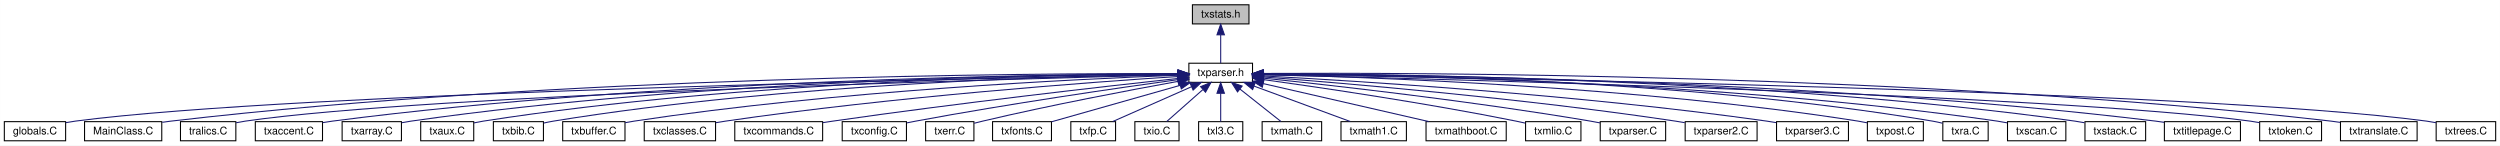
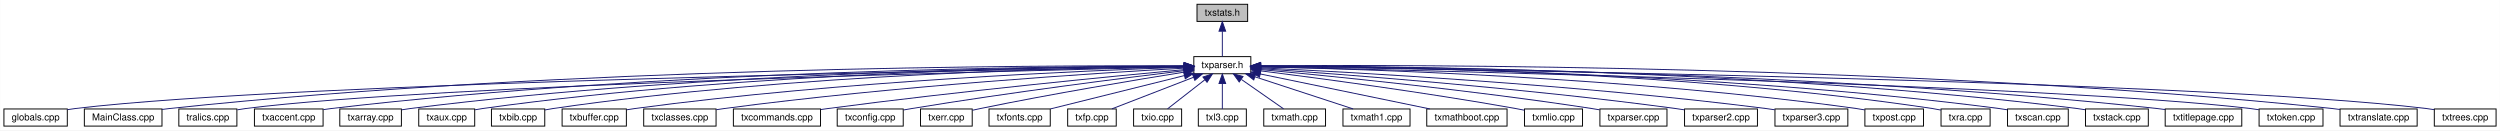
- <svg xmlns="http://www.w3.org/2000/svg" xmlns:xlink="http://www.w3.org/1999/xlink" width="2353pt" height="137pt" viewBox="0.00 0.00 2352.85 137.00">
+ <svg xmlns="http://www.w3.org/2000/svg" xmlns:xlink="http://www.w3.org/1999/xlink" width="2627pt" height="137pt" viewBox="0.00 0.00 2626.75 137.00">
  <g id="graph0" class="graph" transform="scale(1 1) rotate(0) translate(4 133)">
-     <polygon fill="white" stroke="transparent" points="-4,4 -4,-133 2348.85,-133 2348.85,4 -4,4" />
+     <polygon fill="white" stroke="transparent" points="-4,4 -4,-133 2622.75,-133 2622.75,4 -4,4" />
    <g id="node1" class="node">
      <g id="a_node1">
        <a xlink:title=" ">
-           <polygon fill="#bfbfbf" stroke="black" points="1118.23,-110.5 1118.23,-128.5 1171.46,-128.5 1171.46,-110.5 1118.23,-110.5" />
-           <text text-anchor="middle" x="1144.84" y="-116.5" font-family="Helvetica,sans-Serif" font-size="10.00">txstats.h</text>
+           <polygon fill="#bfbfbf" stroke="black" points="1253.68,-110.5 1253.68,-128.5 1306.91,-128.5 1306.91,-110.5 1253.68,-110.5" />
+           <text text-anchor="middle" x="1280.3" y="-116.5" font-family="Helvetica,sans-Serif" font-size="10.00">txstats.h</text>
        </a>
      </g>
    </g>
    <g id="node2" class="node">
      <g id="a_node2">
        <a xlink:href="../../d2/d1b/txparser_8h.html" target="_top" xlink:title=" ">
-           <polygon fill="white" stroke="black" points="1114.89,-55.5 1114.89,-73.5 1174.8,-73.5 1174.8,-55.5 1114.89,-55.5" />
-           <text text-anchor="middle" x="1144.84" y="-61.5" font-family="Helvetica,sans-Serif" font-size="10.00">txparser.h</text>
+           <polygon fill="white" stroke="black" points="1250.34,-55.5 1250.34,-73.5 1310.25,-73.5 1310.25,-55.5 1250.34,-55.5" />
+           <text text-anchor="middle" x="1280.3" y="-61.5" font-family="Helvetica,sans-Serif" font-size="10.00">txparser.h</text>
        </a>
      </g>
    </g>
    <g id="edge1" class="edge">
-       <path fill="none" stroke="midnightblue" d="M1144.84,-100.17C1144.84,-91.09 1144.84,-80.59 1144.84,-73.55" />
-       <polygon fill="midnightblue" stroke="midnightblue" points="1141.34,-100.22 1144.84,-110.22 1148.34,-100.22 1141.34,-100.22" />
+       <path fill="none" stroke="midnightblue" d="M1280.3,-100.17C1280.3,-91.09 1280.3,-80.59 1280.3,-73.55" />
+       <polygon fill="midnightblue" stroke="midnightblue" points="1276.8,-100.22 1280.3,-110.22 1283.8,-100.22 1276.8,-100.22" />
    </g>
    <g id="node3" class="node">
      <g id="a_node3">
-         <a xlink:href="../../d2/dbb/globals_8_c.html" target="_top" xlink:title=" ">
-           <polygon fill="white" stroke="black" points="0,-0.5 0,-18.5 57.69,-18.5 57.69,-0.5 0,-0.5" />
-           <text text-anchor="middle" x="28.84" y="-6.5" font-family="Helvetica,sans-Serif" font-size="10.00">globals.C</text>
+         <a xlink:href="../../da/d77/globals_8cpp.html" target="_top" xlink:title=" ">
+           <polygon fill="white" stroke="black" points="0,-0.5 0,-18.5 66.59,-18.5 66.59,-0.5 0,-0.5" />
+           <text text-anchor="middle" x="33.3" y="-6.5" font-family="Helvetica,sans-Serif" font-size="10.00">globals.cpp</text>
        </a>
      </g>
    </g>
    <g id="edge2" class="edge">
-       <path fill="none" stroke="midnightblue" d="M1104.55,-62.8C934.32,-59.7 273.31,-46.13 66.84,-19 63.9,-18.61 60.84,-18.11 57.8,-17.54" />
-       <polygon fill="midnightblue" stroke="midnightblue" points="1104.53,-66.3 1114.59,-62.98 1104.66,-59.3 1104.53,-66.3" />
+       <path fill="none" stroke="midnightblue" d="M1240.12,-62.9C1057.97,-60.02 308.42,-46.71 75.3,-19 72.49,-18.67 69.59,-18.24 66.69,-17.77" />
+       <polygon fill="midnightblue" stroke="midnightblue" points="1240.27,-66.4 1250.32,-63.06 1240.38,-59.4 1240.27,-66.4" />
    </g>
    <g id="node4" class="node">
      <g id="a_node4">
-         <a xlink:href="../../de/dae/_main_class_8_c.html" target="_top" xlink:title=" ">
-           <polygon fill="white" stroke="black" points="75.5,-0.5 75.5,-18.5 148.18,-18.5 148.18,-0.5 75.5,-0.5" />
-           <text text-anchor="middle" x="111.84" y="-6.5" font-family="Helvetica,sans-Serif" font-size="10.00">MainClass.C</text>
+         <a xlink:href="../../df/d37/_main_class_8cpp.html" target="_top" xlink:title=" ">
+           <polygon fill="white" stroke="black" points="84.5,-0.5 84.5,-18.5 166.09,-18.5 166.09,-0.5 84.5,-0.5" />
+           <text text-anchor="middle" x="125.3" y="-6.5" font-family="Helvetica,sans-Serif" font-size="10.00">MainClass.cpp</text>
        </a>
      </g>
    </g>
    <g id="edge3" class="edge">
-       <path fill="none" stroke="midnightblue" d="M1104.56,-63.73C969.86,-64.05 522.99,-61.61 156.84,-19 154.16,-18.69 151.39,-18.31 148.62,-17.89" />
-       <polygon fill="midnightblue" stroke="midnightblue" points="1104.82,-67.23 1114.81,-63.69 1104.8,-60.23 1104.82,-67.23" />
+       <path fill="none" stroke="midnightblue" d="M1240.12,-63.79C1095.64,-64.42 589.09,-63.13 174.3,-19 171.63,-18.72 168.9,-18.38 166.15,-18" />
+       <polygon fill="midnightblue" stroke="midnightblue" points="1240.29,-67.29 1250.28,-63.74 1240.26,-60.29 1240.29,-67.29" />
    </g>
    <g id="node5" class="node">
      <g id="a_node5">
-         <a xlink:href="../../dc/d29/tralics_8_c.html" target="_top" xlink:title=" ">
-           <polygon fill="white" stroke="black" points="165.79,-0.5 165.79,-18.5 217.9,-18.5 217.9,-0.5 165.79,-0.5" />
-           <text text-anchor="middle" x="191.84" y="-6.5" font-family="Helvetica,sans-Serif" font-size="10.00">tralics.C</text>
+         <a xlink:href="../../d5/ddd/tralics_8cpp.html" target="_top" xlink:title=" ">
+           <polygon fill="white" stroke="black" points="183.79,-0.5 183.79,-18.5 244.8,-18.5 244.8,-0.5 183.79,-0.5" />
+           <text text-anchor="middle" x="214.3" y="-6.5" font-family="Helvetica,sans-Serif" font-size="10.00">tralics.cpp</text>
        </a>
      </g>
    </g>
    <g id="edge4" class="edge">
-       <path fill="none" stroke="midnightblue" d="M1104.2,-62.56C949.84,-58.81 399.96,-43.99 226.84,-19 224,-18.59 221.04,-18.05 218.11,-17.45" />
-       <polygon fill="midnightblue" stroke="midnightblue" points="1104.54,-66.07 1114.62,-62.81 1104.71,-59.07 1104.54,-66.07" />
+       <path fill="none" stroke="midnightblue" d="M1239.84,-62.64C1074.56,-59.01 450.08,-43.87 254.3,-19 251.34,-18.62 248.27,-18.14 245.22,-17.6" />
+       <polygon fill="midnightblue" stroke="midnightblue" points="1239.98,-66.15 1250.05,-62.87 1240.13,-59.15 1239.98,-66.15" />
    </g>
    <g id="node6" class="node">
      <g id="a_node6">
-         <a xlink:href="../../d5/d10/txaccent_8_c.html" target="_top" xlink:title=" ">
-           <polygon fill="white" stroke="black" points="236.22,-0.5 236.22,-18.5 299.47,-18.5 299.47,-0.5 236.22,-0.5" />
-           <text text-anchor="middle" x="267.84" y="-6.5" font-family="Helvetica,sans-Serif" font-size="10.00">txaccent.C</text>
+         <a xlink:href="../../dd/dce/txaccent_8cpp.html" target="_top" xlink:title=" ">
+           <polygon fill="white" stroke="black" points="263.22,-0.5 263.22,-18.5 335.37,-18.5 335.37,-0.5 263.22,-0.5" />
+           <text text-anchor="middle" x="299.3" y="-6.5" font-family="Helvetica,sans-Serif" font-size="10.00">txaccent.cpp</text>
        </a>
      </g>
    </g>
    <g id="edge5" class="edge">
-       <path fill="none" stroke="midnightblue" d="M1104.43,-63.51C983.29,-63.07 612.82,-58.37 308.84,-19 305.82,-18.61 302.68,-18.12 299.55,-17.57" />
-       <polygon fill="midnightblue" stroke="midnightblue" points="1104.69,-67.01 1114.7,-63.54 1104.71,-60.01 1104.69,-67.01" />
+       <path fill="none" stroke="midnightblue" d="M1239.99,-63.58C1109.84,-63.42 689.24,-59.58 344.3,-19 341.45,-18.67 338.52,-18.26 335.58,-17.8" />
+       <polygon fill="midnightblue" stroke="midnightblue" points="1240.27,-67.08 1250.27,-63.59 1240.27,-60.08 1240.27,-67.08" />
    </g>
    <g id="node7" class="node">
      <g id="a_node7">
-         <a xlink:href="../../df/de6/txarray_8_c.html" target="_top" xlink:title=" ">
-           <polygon fill="white" stroke="black" points="317.93,-0.5 317.93,-18.5 373.76,-18.5 373.76,-0.5 317.93,-0.5" />
-           <text text-anchor="middle" x="345.84" y="-6.5" font-family="Helvetica,sans-Serif" font-size="10.00">txarray.C</text>
+         <a xlink:href="../../d7/de8/txarray_8cpp.html" target="_top" xlink:title=" ">
+           <polygon fill="white" stroke="black" points="352.93,-0.5 352.93,-18.5 417.66,-18.5 417.66,-0.5 352.93,-0.5" />
+           <text text-anchor="middle" x="385.3" y="-6.5" font-family="Helvetica,sans-Serif" font-size="10.00">txarray.cpp</text>
        </a>
      </g>
    </g>
    <g id="edge6" class="edge">
-       <path fill="none" stroke="midnightblue" d="M1104.51,-63.51C990.55,-63.05 656.67,-58.17 382.84,-19 379.97,-18.59 377,-18.07 374.04,-17.49" />
-       <polygon fill="midnightblue" stroke="midnightblue" points="1104.52,-67.01 1114.53,-63.55 1104.54,-60.01 1104.52,-67.01" />
+       <path fill="none" stroke="midnightblue" d="M1240.28,-63.5C1117.99,-63.07 738.57,-58.4 427.3,-19 424.2,-18.61 420.98,-18.12 417.78,-17.57" />
+       <polygon fill="midnightblue" stroke="midnightblue" points="1240.3,-67 1250.31,-63.53 1240.32,-60 1240.3,-67" />
    </g>
    <g id="node8" class="node">
      <g id="a_node8">
-         <a xlink:href="../../dd/dce/txaux_8_c.html" target="_top" xlink:title=" ">
-           <polygon fill="white" stroke="black" points="391.89,-0.5 391.89,-18.5 441.8,-18.5 441.8,-0.5 391.89,-0.5" />
-           <text text-anchor="middle" x="416.84" y="-6.5" font-family="Helvetica,sans-Serif" font-size="10.00">txaux.C</text>
+         <a xlink:href="../../d1/daa/txaux_8cpp.html" target="_top" xlink:title=" ">
+           <polygon fill="white" stroke="black" points="435.89,-0.5 435.89,-18.5 494.7,-18.5 494.7,-0.5 435.89,-0.5" />
+           <text text-anchor="middle" x="465.3" y="-6.5" font-family="Helvetica,sans-Serif" font-size="10.00">txaux.cpp</text>
        </a>
      </g>
    </g>
    <g id="edge7" class="edge">
-       <path fill="none" stroke="midnightblue" d="M1104.85,-63.46C998.02,-62.8 697.33,-57.39 450.84,-19 447.96,-18.55 444.96,-17.97 441.99,-17.33" />
-       <polygon fill="midnightblue" stroke="midnightblue" points="1104.85,-66.96 1114.87,-63.51 1104.89,-59.96 1104.85,-66.96" />
+       <path fill="none" stroke="midnightblue" d="M1239.99,-63.5C1124.59,-63 783.27,-58.07 503.3,-19 500.62,-18.63 497.85,-18.16 495.08,-17.64" />
+       <polygon fill="midnightblue" stroke="midnightblue" points="1240.11,-67 1250.12,-63.53 1240.14,-60 1240.11,-67" />
    </g>
    <g id="node9" class="node">
      <g id="a_node9">
-         <a xlink:href="../../d1/d56/txbib_8_c.html" target="_top" xlink:title=" ">
-           <polygon fill="white" stroke="black" points="460.28,-0.5 460.28,-18.5 507.41,-18.5 507.41,-0.5 460.28,-0.5" />
-           <text text-anchor="middle" x="483.84" y="-6.5" font-family="Helvetica,sans-Serif" font-size="10.00">txbib.C</text>
+         <a xlink:href="../../d1/ddd/txbib_8cpp.html" target="_top" xlink:title=" ">
+           <polygon fill="white" stroke="black" points="512.28,-0.5 512.28,-18.5 568.31,-18.5 568.31,-0.5 512.28,-0.5" />
+           <text text-anchor="middle" x="540.3" y="-6.5" font-family="Helvetica,sans-Serif" font-size="10.00">txbib.cpp</text>
        </a>
      </g>
    </g>
    <g id="edge8" class="edge">
-       <path fill="none" stroke="midnightblue" d="M1104.62,-63.17C1004.57,-61.8 736.73,-54.81 516.84,-19 513.81,-18.51 510.64,-17.86 507.53,-17.15" />
-       <polygon fill="midnightblue" stroke="midnightblue" points="1104.83,-66.67 1114.88,-63.3 1104.92,-59.67 1104.83,-66.67" />
+       <path fill="none" stroke="midnightblue" d="M1240.21,-63.24C1132.42,-62.04 827.64,-55.43 577.3,-19 574.43,-18.58 571.45,-18.06 568.49,-17.47" />
+       <polygon fill="midnightblue" stroke="midnightblue" points="1240.27,-66.74 1250.31,-63.34 1240.34,-59.74 1240.27,-66.74" />
    </g>
    <g id="node10" class="node">
      <g id="a_node10">
-         <a xlink:href="../../d4/df2/txbuffer_8_c.html" target="_top" xlink:title=" ">
-           <polygon fill="white" stroke="black" points="525.53,-0.5 525.53,-18.5 584.16,-18.5 584.16,-0.5 525.53,-0.5" />
-           <text text-anchor="middle" x="554.84" y="-6.5" font-family="Helvetica,sans-Serif" font-size="10.00">txbuffer.C</text>
+         <a xlink:href="../../de/d74/txbuffer_8cpp.html" target="_top" xlink:title=" ">
+           <polygon fill="white" stroke="black" points="586.53,-0.5 586.53,-18.5 654.06,-18.5 654.06,-0.5 586.53,-0.5" />
+           <text text-anchor="middle" x="620.3" y="-6.5" font-family="Helvetica,sans-Serif" font-size="10.00">txbuffer.cpp</text>
        </a>
      </g>
    </g>
    <g id="edge9" class="edge">
-       <path fill="none" stroke="midnightblue" d="M1104.56,-62.18C1013.12,-58.76 783.04,-47.79 592.84,-19 590.04,-18.57 587.13,-18.06 584.23,-17.5" />
-       <polygon fill="midnightblue" stroke="midnightblue" points="1104.64,-65.68 1114.76,-62.55 1104.89,-58.69 1104.64,-65.68" />
+       <path fill="none" stroke="midnightblue" d="M1240.19,-62.32C1141.61,-59.04 879.73,-48.08 663.3,-19 660.43,-18.61 657.47,-18.16 654.5,-17.66" />
+       <polygon fill="midnightblue" stroke="midnightblue" points="1240.2,-65.82 1250.3,-62.65 1240.42,-58.82 1240.2,-65.82" />
    </g>
    <g id="node11" class="node">
      <g id="a_node11">
-         <a xlink:href="../../de/ddd/txclasses_8_c.html" target="_top" xlink:title=" ">
-           <polygon fill="white" stroke="black" points="602.28,-0.5 602.28,-18.5 669.41,-18.5 669.41,-0.5 602.28,-0.5" />
-           <text text-anchor="middle" x="635.84" y="-6.5" font-family="Helvetica,sans-Serif" font-size="10.00">txclasses.C</text>
+         <a xlink:href="../../d4/dee/txclasses_8cpp.html" target="_top" xlink:title=" ">
+           <polygon fill="white" stroke="black" points="672.28,-0.5 672.28,-18.5 748.31,-18.5 748.31,-0.5 672.28,-0.5" />
+           <text text-anchor="middle" x="710.3" y="-6.5" font-family="Helvetica,sans-Serif" font-size="10.00">txclasses.cpp</text>
        </a>
      </g>
    </g>
    <g id="edge10" class="edge">
-       <path fill="none" stroke="midnightblue" d="M1104.48,-61.01C1023.48,-55.71 835.46,-41.9 678.84,-19 675.83,-18.56 672.71,-18.05 669.59,-17.5" />
-       <polygon fill="midnightblue" stroke="midnightblue" points="1104.53,-64.52 1114.73,-61.67 1104.98,-57.53 1104.53,-64.52" />
+       <path fill="none" stroke="midnightblue" d="M1240.04,-61.37C1152.15,-56.43 936.55,-42.78 757.3,-19 754.42,-18.62 751.45,-18.18 748.47,-17.71" />
+       <polygon fill="midnightblue" stroke="midnightblue" points="1239.94,-64.87 1250.12,-61.93 1240.33,-57.88 1239.94,-64.87" />
    </g>
    <g id="node12" class="node">
      <g id="a_node12">
-         <a xlink:href="../../d4/d1e/txcommands_8_c.html" target="_top" xlink:title=" ">
-           <polygon fill="white" stroke="black" points="687.5,-0.5 687.5,-18.5 770.19,-18.5 770.19,-0.5 687.5,-0.5" />
-           <text text-anchor="middle" x="728.84" y="-6.5" font-family="Helvetica,sans-Serif" font-size="10.00">txcommands.C</text>
+         <a xlink:href="../../df/d9e/txcommands_8cpp.html" target="_top" xlink:title=" ">
+           <polygon fill="white" stroke="black" points="766.5,-0.5 766.5,-18.5 858.09,-18.5 858.09,-0.5 766.5,-0.5" />
+           <text text-anchor="middle" x="812.3" y="-6.5" font-family="Helvetica,sans-Serif" font-size="10.00">txcommands.cpp</text>
        </a>
      </g>
    </g>
    <g id="edge11" class="edge">
-       <path fill="none" stroke="midnightblue" d="M1104.31,-59.15C1036.87,-51.77 897.4,-35.95 779.84,-19 776.74,-18.55 773.52,-18.07 770.29,-17.56" />
-       <polygon fill="midnightblue" stroke="midnightblue" points="1104.18,-62.65 1114.5,-60.26 1104.94,-55.69 1104.18,-62.65" />
+       <path fill="none" stroke="midnightblue" d="M1239.82,-59.81C1165.62,-52.91 1002.9,-37.08 866.3,-19 863.66,-18.65 860.96,-18.28 858.23,-17.89" />
+       <polygon fill="midnightblue" stroke="midnightblue" points="1239.83,-63.33 1250.11,-60.77 1240.47,-56.36 1239.83,-63.33" />
    </g>
    <g id="node13" class="node">
      <g id="a_node13">
-         <a xlink:href="../../d9/d64/txconfig_8_c.html" target="_top" xlink:title=" ">
-           <polygon fill="white" stroke="black" points="788.61,-0.5 788.61,-18.5 849.08,-18.5 849.08,-0.5 788.61,-0.5" />
-           <text text-anchor="middle" x="818.84" y="-6.5" font-family="Helvetica,sans-Serif" font-size="10.00">txconfig.C</text>
+         <a xlink:href="../../df/d98/txconfig_8cpp.html" target="_top" xlink:title=" ">
+           <polygon fill="white" stroke="black" points="875.61,-0.5 875.61,-18.5 944.98,-18.5 944.98,-0.5 875.61,-0.5" />
+           <text text-anchor="middle" x="910.3" y="-6.5" font-family="Helvetica,sans-Serif" font-size="10.00">txconfig.cpp</text>
        </a>
      </g>
    </g>
    <g id="edge12" class="edge">
-       <path fill="none" stroke="midnightblue" d="M1104.42,-58.02C1048.74,-50.3 945.39,-35.31 857.84,-19 855.12,-18.49 852.29,-17.94 849.47,-17.36" />
-       <polygon fill="midnightblue" stroke="midnightblue" points="1104.19,-61.52 1114.58,-59.42 1105.15,-54.59 1104.19,-61.52" />
+       <path fill="none" stroke="midnightblue" d="M1240.01,-58.73C1178.33,-51.26 1056.86,-35.89 954.3,-19 951.38,-18.52 948.36,-17.99 945.33,-17.45" />
+       <polygon fill="midnightblue" stroke="midnightblue" points="1239.75,-62.22 1250.1,-59.94 1240.59,-55.27 1239.75,-62.22" />
    </g>
    <g id="node14" class="node">
      <g id="a_node14">
-         <a xlink:href="../../d1/d79/txerr_8_c.html" target="_top" xlink:title=" ">
-           <polygon fill="white" stroke="black" points="867.12,-0.5 867.12,-18.5 912.57,-18.5 912.57,-0.5 867.12,-0.5" />
-           <text text-anchor="middle" x="889.84" y="-6.5" font-family="Helvetica,sans-Serif" font-size="10.00">txerr.C</text>
+         <a xlink:href="../../d8/d02/txerr_8cpp.html" target="_top" xlink:title=" ">
+           <polygon fill="white" stroke="black" points="963.12,-0.5 963.12,-18.5 1017.47,-18.5 1017.47,-0.5 963.12,-0.5" />
+           <text text-anchor="middle" x="990.3" y="-6.5" font-family="Helvetica,sans-Serif" font-size="10.00">txerr.cpp</text>
        </a>
      </g>
    </g>
    <g id="edge13" class="edge">
-       <path fill="none" stroke="midnightblue" d="M1104.68,-56.42C1059.71,-48.28 984.75,-34.09 920.84,-19 918.24,-18.38 915.52,-17.7 912.82,-17" />
-       <polygon fill="midnightblue" stroke="midnightblue" points="1104.16,-59.88 1114.62,-58.21 1105.4,-52.99 1104.16,-59.88" />
+       <path fill="none" stroke="midnightblue" d="M1239.96,-57.18C1189.75,-49.14 1101.42,-34.44 1026.3,-19 1023.53,-18.43 1020.65,-17.81 1017.78,-17.16" />
+       <polygon fill="midnightblue" stroke="midnightblue" points="1239.65,-60.68 1250.08,-58.79 1240.76,-53.76 1239.65,-60.68" />
    </g>
    <g id="node15" class="node">
      <g id="a_node15">
-         <a xlink:href="../../d7/d0d/txfonts_8_c.html" target="_top" xlink:title=" ">
-           <polygon fill="white" stroke="black" points="930.12,-0.5 930.12,-18.5 985.57,-18.5 985.57,-0.5 930.12,-0.5" />
-           <text text-anchor="middle" x="957.84" y="-6.5" font-family="Helvetica,sans-Serif" font-size="10.00">txfonts.C</text>
+         <a xlink:href="../../d6/dc0/txfonts_8cpp.html" target="_top" xlink:title=" ">
+           <polygon fill="white" stroke="black" points="1035.12,-0.5 1035.12,-18.5 1099.48,-18.5 1099.48,-0.5 1035.12,-0.5" />
+           <text text-anchor="middle" x="1067.3" y="-6.5" font-family="Helvetica,sans-Serif" font-size="10.00">txfonts.cpp</text>
        </a>
      </g>
    </g>
    <g id="edge14" class="edge">
-       <path fill="none" stroke="midnightblue" d="M1106.79,-52.71C1070.82,-42.52 1017.72,-27.47 985.6,-18.37" />
-       <polygon fill="midnightblue" stroke="midnightblue" points="1105.87,-56.09 1116.44,-55.45 1107.78,-49.36 1105.87,-56.09" />
+       <path fill="none" stroke="midnightblue" d="M1240.38,-53.57C1199.7,-43.44 1137.36,-27.93 1099.65,-18.55" />
+       <polygon fill="midnightblue" stroke="midnightblue" points="1239.68,-57 1250.23,-56.02 1241.37,-50.21 1239.68,-57" />
    </g>
    <g id="node16" class="node">
      <g id="a_node16">
-         <a xlink:href="../../d1/dcd/txfp_8_c.html" target="_top" xlink:title=" ">
-           <polygon fill="white" stroke="black" points="1003.79,-0.5 1003.79,-18.5 1045.9,-18.5 1045.9,-0.5 1003.79,-0.5" />
-           <text text-anchor="middle" x="1024.84" y="-6.5" font-family="Helvetica,sans-Serif" font-size="10.00">txfp.C</text>
+         <a xlink:href="../../d7/d80/txfp_8cpp.html" target="_top" xlink:title=" ">
+           <polygon fill="white" stroke="black" points="1117.79,-0.5 1117.79,-18.5 1168.81,-18.5 1168.81,-0.5 1117.79,-0.5" />
+           <text text-anchor="middle" x="1143.3" y="-6.5" font-family="Helvetica,sans-Serif" font-size="10.00">txfp.cpp</text>
        </a>
      </g>
    </g>
    <g id="edge15" class="edge">
-       <path fill="none" stroke="midnightblue" d="M1117.18,-51.28C1094.48,-41.25 1062.96,-27.33 1043.24,-18.63" />
-       <polygon fill="midnightblue" stroke="midnightblue" points="1116.06,-54.61 1126.62,-55.45 1118.89,-48.21 1116.06,-54.61" />
+       <path fill="none" stroke="midnightblue" d="M1250.1,-51.82C1224.09,-41.76 1187.21,-27.49 1164.3,-18.63" />
+       <polygon fill="midnightblue" stroke="midnightblue" points="1248.9,-55.11 1259.49,-55.45 1251.42,-48.58 1248.9,-55.11" />
    </g>
    <g id="node17" class="node">
      <g id="a_node17">
-         <a xlink:href="../../d8/dc2/txio_8_c.html" target="_top" xlink:title=" ">
-           <polygon fill="white" stroke="black" points="1064.06,-0.5 1064.06,-18.5 1105.63,-18.5 1105.63,-0.5 1064.06,-0.5" />
-           <text text-anchor="middle" x="1084.84" y="-6.5" font-family="Helvetica,sans-Serif" font-size="10.00">txio.C</text>
+         <a xlink:href="../../d0/d1f/txio_8cpp.html" target="_top" xlink:title=" ">
+           <polygon fill="white" stroke="black" points="1187.06,-0.5 1187.06,-18.5 1237.53,-18.5 1237.53,-0.5 1187.06,-0.5" />
+           <text text-anchor="middle" x="1212.3" y="-6.5" font-family="Helvetica,sans-Serif" font-size="10.00">txio.cpp</text>
        </a>
      </g>
    </g>
    <g id="edge16" class="edge">
-       <path fill="none" stroke="midnightblue" d="M1128.02,-48.64C1117.02,-38.92 1103.06,-26.59 1094.04,-18.63" />
-       <polygon fill="midnightblue" stroke="midnightblue" points="1125.92,-51.45 1135.73,-55.45 1130.55,-46.21 1125.92,-51.45" />
+       <path fill="none" stroke="midnightblue" d="M1261.96,-49.21C1249.38,-39.41 1233.14,-26.75 1222.72,-18.63" />
+       <polygon fill="midnightblue" stroke="midnightblue" points="1259.93,-52.06 1269.97,-55.45 1264.23,-46.54 1259.93,-52.06" />
    </g>
    <g id="node18" class="node">
      <g id="a_node18">
-         <a xlink:href="../../dc/dcd/txl3_8_c.html" target="_top" xlink:title=" ">
-           <polygon fill="white" stroke="black" points="1124.06,-0.5 1124.06,-18.5 1165.63,-18.5 1165.63,-0.5 1124.06,-0.5" />
-           <text text-anchor="middle" x="1144.84" y="-6.5" font-family="Helvetica,sans-Serif" font-size="10.00">txl3.C</text>
+         <a xlink:href="../../d0/dc3/txl3_8cpp.html" target="_top" xlink:title=" ">
+           <polygon fill="white" stroke="black" points="1255.06,-0.5 1255.06,-18.5 1305.53,-18.5 1305.53,-0.5 1255.06,-0.5" />
+           <text text-anchor="middle" x="1280.3" y="-6.5" font-family="Helvetica,sans-Serif" font-size="10.00">txl3.cpp</text>
        </a>
      </g>
    </g>
    <g id="edge17" class="edge">
-       <path fill="none" stroke="midnightblue" d="M1144.84,-45.17C1144.84,-36.09 1144.84,-25.59 1144.84,-18.55" />
-       <polygon fill="midnightblue" stroke="midnightblue" points="1141.34,-45.22 1144.84,-55.22 1148.34,-45.22 1141.34,-45.22" />
+       <path fill="none" stroke="midnightblue" d="M1280.3,-45.17C1280.3,-36.09 1280.3,-25.59 1280.3,-18.55" />
+       <polygon fill="midnightblue" stroke="midnightblue" points="1276.8,-45.22 1280.3,-55.22 1283.8,-45.22 1276.8,-45.22" />
    </g>
    <g id="node19" class="node">
      <g id="a_node19">
-         <a xlink:href="../../db/d96/txmath_8_c.html" target="_top" xlink:title=" ">
-           <polygon fill="white" stroke="black" points="1183.84,-0.5 1183.84,-18.5 1239.85,-18.5 1239.85,-0.5 1183.84,-0.5" />
-           <text text-anchor="middle" x="1211.84" y="-6.5" font-family="Helvetica,sans-Serif" font-size="10.00">txmath.C</text>
+         <a xlink:href="../../d4/dd9/txmath_8cpp.html" target="_top" xlink:title=" ">
+           <polygon fill="white" stroke="black" points="1323.84,-0.5 1323.84,-18.5 1388.75,-18.5 1388.75,-0.5 1323.84,-0.5" />
+           <text text-anchor="middle" x="1356.3" y="-6.5" font-family="Helvetica,sans-Serif" font-size="10.00">txmath.cpp</text>
        </a>
      </g>
    </g>
    <g id="edge18" class="edge">
-       <path fill="none" stroke="midnightblue" d="M1162.91,-49.21C1175.3,-39.41 1191.31,-26.75 1201.57,-18.63" />
-       <polygon fill="midnightblue" stroke="midnightblue" points="1160.69,-46.5 1155.02,-55.45 1165.03,-51.99 1160.69,-46.5" />
+       <path fill="none" stroke="midnightblue" d="M1300.38,-49.49C1314.5,-39.65 1332.89,-26.83 1344.64,-18.63" />
+       <polygon fill="midnightblue" stroke="midnightblue" points="1298.04,-46.86 1291.84,-55.45 1302.04,-52.6 1298.04,-46.86" />
    </g>
    <g id="node20" class="node">
      <g id="a_node20">
-         <a xlink:href="../../d8/dc6/txmath1_8_c.html" target="_top" xlink:title=" ">
-           <polygon fill="white" stroke="black" points="1258.06,-0.5 1258.06,-18.5 1319.63,-18.5 1319.63,-0.5 1258.06,-0.5" />
-           <text text-anchor="middle" x="1288.84" y="-6.5" font-family="Helvetica,sans-Serif" font-size="10.00">txmath1.C</text>
+         <a xlink:href="../../dc/d78/txmath1_8cpp.html" target="_top" xlink:title=" ">
+           <polygon fill="white" stroke="black" points="1407.06,-0.5 1407.06,-18.5 1477.53,-18.5 1477.53,-0.5 1407.06,-0.5" />
+           <text text-anchor="middle" x="1442.3" y="-6.5" font-family="Helvetica,sans-Serif" font-size="10.00">txmath1.cpp</text>
        </a>
      </g>
    </g>
    <g id="edge19" class="edge">
-       <path fill="none" stroke="midnightblue" d="M1176.22,-51.95C1203.58,-41.88 1242.58,-27.53 1266.77,-18.63" />
-       <polygon fill="midnightblue" stroke="midnightblue" points="1174.89,-48.71 1166.72,-55.45 1177.31,-55.28 1174.89,-48.71" />
+       <path fill="none" stroke="midnightblue" d="M1314.41,-52.34C1345.35,-42.22 1390.18,-27.55 1417.73,-18.54" />
+       <polygon fill="midnightblue" stroke="midnightblue" points="1313.32,-49.01 1304.9,-55.45 1315.49,-55.67 1313.32,-49.01" />
    </g>
    <g id="node21" class="node">
      <g id="a_node21">
-         <a xlink:href="../../d7/dd3/txmathboot_8_c.html" target="_top" xlink:title=" ">
-           <polygon fill="white" stroke="black" points="1338.11,-0.5 1338.11,-18.5 1413.58,-18.5 1413.58,-0.5 1338.11,-0.5" />
-           <text text-anchor="middle" x="1375.84" y="-6.5" font-family="Helvetica,sans-Serif" font-size="10.00">txmathboot.C</text>
+         <a xlink:href="../../d9/d59/txmathboot_8cpp.html" target="_top" xlink:title=" ">
+           <polygon fill="white" stroke="black" points="1495.11,-0.5 1495.11,-18.5 1579.48,-18.5 1579.48,-0.5 1495.11,-0.5" />
+           <text text-anchor="middle" x="1537.3" y="-6.5" font-family="Helvetica,sans-Serif" font-size="10.00">txmathboot.cpp</text>
        </a>
      </g>
    </g>
    <g id="edge20" class="edge">
-       <path fill="none" stroke="midnightblue" d="M1184.82,-54.33C1228.8,-44.24 1298.79,-28.18 1340.73,-18.56" />
-       <polygon fill="midnightblue" stroke="midnightblue" points="1184.01,-50.92 1175.04,-56.57 1185.57,-57.75 1184.01,-50.92" />
+       <path fill="none" stroke="midnightblue" d="M1320.11,-55.29C1368.65,-45.28 1450.14,-28.47 1498.3,-18.54" />
+       <polygon fill="midnightblue" stroke="midnightblue" points="1319.37,-51.87 1310.28,-57.32 1320.78,-58.72 1319.37,-51.87" />
    </g>
    <g id="node22" class="node">
      <g id="a_node22">
-         <a xlink:href="../../dd/d48/txmlio_8_c.html" target="_top" xlink:title=" ">
-           <polygon fill="white" stroke="black" points="1431.79,-0.5 1431.79,-18.5 1483.9,-18.5 1483.9,-0.5 1431.79,-0.5" />
-           <text text-anchor="middle" x="1457.84" y="-6.5" font-family="Helvetica,sans-Serif" font-size="10.00">txmlio.C</text>
+         <a xlink:href="../../de/de4/txmlio_8cpp.html" target="_top" xlink:title=" ">
+           <polygon fill="white" stroke="black" points="1597.79,-0.5 1597.79,-18.5 1658.8,-18.5 1658.8,-0.5 1597.79,-0.5" />
+           <text text-anchor="middle" x="1628.3" y="-6.5" font-family="Helvetica,sans-Serif" font-size="10.00">txmlio.cpp</text>
        </a>
      </g>
    </g>
    <g id="edge21" class="edge">
-       <path fill="none" stroke="midnightblue" d="M1185.25,-58.06C1239.52,-50.52 1338.84,-35.9 1422.84,-19 1425.66,-18.43 1428.6,-17.8 1431.52,-17.13" />
-       <polygon fill="midnightblue" stroke="midnightblue" points="1184.44,-54.64 1175.02,-59.47 1185.4,-61.57 1184.44,-54.64" />
+       <path fill="none" stroke="midnightblue" d="M1320.59,-58.54C1379.54,-51.09 1492.71,-36.04 1588.3,-19 1591.37,-18.45 1594.57,-17.84 1597.76,-17.2" />
+       <polygon fill="midnightblue" stroke="midnightblue" points="1320.05,-55.08 1310.57,-59.8 1320.93,-62.02 1320.05,-55.08" />
    </g>
    <g id="node23" class="node">
      <g id="a_node23">
-         <a xlink:href="../../d7/dc3/txparser_8_c.html" target="_top" xlink:title=" ">
-           <polygon fill="white" stroke="black" points="1502.06,-0.5 1502.06,-18.5 1563.63,-18.5 1563.63,-0.5 1502.06,-0.5" />
-           <text text-anchor="middle" x="1532.84" y="-6.5" font-family="Helvetica,sans-Serif" font-size="10.00">txparser.C</text>
+         <a xlink:href="../../df/da9/txparser_8cpp.html" target="_top" xlink:title=" ">
+           <polygon fill="white" stroke="black" points="1677.06,-0.5 1677.06,-18.5 1747.53,-18.5 1747.53,-0.5 1677.06,-0.5" />
+           <text text-anchor="middle" x="1712.3" y="-6.5" font-family="Helvetica,sans-Serif" font-size="10.00">txparser.cpp</text>
        </a>
      </g>
    </g>
    <g id="edge22" class="edge">
-       <path fill="none" stroke="midnightblue" d="M1185.47,-59.4C1250.57,-52.59 1382.21,-37.8 1492.84,-19 1495.78,-18.5 1498.84,-17.94 1501.88,-17.34" />
-       <polygon fill="midnightblue" stroke="midnightblue" points="1184.81,-55.95 1175.23,-60.46 1185.53,-62.91 1184.81,-55.95" />
+       <path fill="none" stroke="midnightblue" d="M1320.84,-59.88C1391.58,-53.34 1542.08,-38.4 1668.3,-19 1671.06,-18.57 1673.92,-18.1 1676.79,-17.6" />
+       <polygon fill="midnightblue" stroke="midnightblue" points="1320.22,-56.42 1310.59,-60.82 1320.86,-63.39 1320.22,-56.42" />
    </g>
    <g id="node24" class="node">
      <g id="a_node24">
-         <a xlink:href="../../d5/d2e/txparser2_8_c.html" target="_top" xlink:title=" ">
-           <polygon fill="white" stroke="black" points="1582,-0.5 1582,-18.5 1649.69,-18.5 1649.69,-0.5 1582,-0.5" />
-           <text text-anchor="middle" x="1615.84" y="-6.5" font-family="Helvetica,sans-Serif" font-size="10.00">txparser2.C</text>
+         <a xlink:href="../../d0/d24/txparser2_8cpp.html" target="_top" xlink:title=" ">
+           <polygon fill="white" stroke="black" points="1766,-0.5 1766,-18.5 1842.59,-18.5 1842.59,-0.5 1766,-0.5" />
+           <text text-anchor="middle" x="1804.3" y="-6.5" font-family="Helvetica,sans-Serif" font-size="10.00">txparser2.cpp</text>
        </a>
      </g>
    </g>
    <g id="edge23" class="edge">
-       <path fill="none" stroke="midnightblue" d="M1185.16,-60.55C1261.23,-54.7 1431.03,-40.34 1572.84,-19 1575.7,-18.57 1578.66,-18.08 1581.63,-17.56" />
-       <polygon fill="midnightblue" stroke="midnightblue" points="1184.77,-57.07 1175.06,-61.32 1185.3,-64.05 1184.77,-57.07" />
+       <path fill="none" stroke="midnightblue" d="M1320.63,-60.85C1402.82,-55.21 1595.55,-40.71 1756.3,-19 1759.4,-18.58 1762.61,-18.11 1765.83,-17.6" />
+       <polygon fill="midnightblue" stroke="midnightblue" points="1320.21,-57.37 1310.47,-61.54 1320.68,-64.36 1320.21,-57.37" />
    </g>
    <g id="node25" class="node">
      <g id="a_node25">
-         <a xlink:href="../../d4/d5c/txparser3_8_c.html" target="_top" xlink:title=" ">
-           <polygon fill="white" stroke="black" points="1668,-0.5 1668,-18.5 1735.69,-18.5 1735.69,-0.5 1668,-0.5" />
-           <text text-anchor="middle" x="1701.84" y="-6.5" font-family="Helvetica,sans-Serif" font-size="10.00">txparser3.C</text>
+         <a xlink:href="../../de/da4/txparser3_8cpp.html" target="_top" xlink:title=" ">
+           <polygon fill="white" stroke="black" points="1861,-0.5 1861,-18.5 1937.59,-18.5 1937.59,-0.5 1861,-0.5" />
+           <text text-anchor="middle" x="1899.3" y="-6.5" font-family="Helvetica,sans-Serif" font-size="10.00">txparser3.cpp</text>
        </a>
      </g>
    </g>
    <g id="edge24" class="edge">
-       <path fill="none" stroke="midnightblue" d="M1185.01,-61.51C1271.82,-56.89 1483.26,-43.88 1658.84,-19 1661.71,-18.59 1664.67,-18.12 1667.63,-17.61" />
-       <polygon fill="midnightblue" stroke="midnightblue" points="1184.62,-58.03 1174.81,-62.05 1184.98,-65.02 1184.62,-58.03" />
+       <path fill="none" stroke="midnightblue" d="M1320.58,-61.71C1414.09,-57.27 1653.03,-44.22 1851.3,-19 1854.4,-18.6 1857.61,-18.15 1860.83,-17.65" />
+       <polygon fill="midnightblue" stroke="midnightblue" points="1320.25,-58.22 1310.43,-62.19 1320.58,-65.22 1320.25,-58.22" />
    </g>
    <g id="node26" class="node">
      <g id="a_node26">
-         <a xlink:href="../../db/d66/txpost_8_c.html" target="_top" xlink:title=" ">
-           <polygon fill="white" stroke="black" points="1753.5,-0.5 1753.5,-18.5 1806.18,-18.5 1806.18,-0.5 1753.5,-0.5" />
-           <text text-anchor="middle" x="1779.84" y="-6.5" font-family="Helvetica,sans-Serif" font-size="10.00">txpost.C</text>
+         <a xlink:href="../../d6/d4a/txpost_8cpp.html" target="_top" xlink:title=" ">
+           <polygon fill="white" stroke="black" points="1955.5,-0.5 1955.5,-18.5 2017.09,-18.5 2017.09,-0.5 1955.5,-0.5" />
+           <text text-anchor="middle" x="1986.3" y="-6.5" font-family="Helvetica,sans-Serif" font-size="10.00">txpost.cpp</text>
        </a>
      </g>
    </g>
    <g id="edge25" class="edge">
-       <path fill="none" stroke="midnightblue" d="M1185.26,-62.79C1282.31,-60.58 1535.99,-51.88 1744.84,-19 1747.56,-18.57 1750.38,-18.04 1753.18,-17.45" />
-       <polygon fill="midnightblue" stroke="midnightblue" points="1184.93,-59.29 1175.01,-63.01 1185.09,-66.29 1184.93,-59.29" />
+       <path fill="none" stroke="midnightblue" d="M1320.37,-62.81C1424.23,-60.6 1710.49,-51.76 1946.3,-19 1949.25,-18.59 1952.31,-18.09 1955.36,-17.53" />
+       <polygon fill="midnightblue" stroke="midnightblue" points="1320.25,-59.31 1310.32,-63.02 1320.39,-66.31 1320.25,-59.31" />
    </g>
    <g id="node27" class="node">
      <g id="a_node27">
-         <a xlink:href="../../dc/d4c/txra_8_c.html" target="_top" xlink:title=" ">
-           <polygon fill="white" stroke="black" points="1824.51,-0.5 1824.51,-18.5 1867.18,-18.5 1867.18,-0.5 1824.51,-0.5" />
-           <text text-anchor="middle" x="1845.84" y="-6.5" font-family="Helvetica,sans-Serif" font-size="10.00">txra.C</text>
+         <a xlink:href="../../d3/dd3/txra_8cpp.html" target="_top" xlink:title=" ">
+           <polygon fill="white" stroke="black" points="2035.51,-0.5 2035.51,-18.5 2087.08,-18.5 2087.08,-0.5 2035.51,-0.5" />
+           <text text-anchor="middle" x="2061.3" y="-6.5" font-family="Helvetica,sans-Serif" font-size="10.00">txra.cpp</text>
        </a>
      </g>
    </g>
    <g id="edge26" class="edge">
-       <path fill="none" stroke="midnightblue" d="M1184.91,-63.64C1289.38,-63.39 1578.4,-58.85 1814.84,-19 1817.93,-18.48 1821.14,-17.78 1824.29,-17.01" />
-       <polygon fill="midnightblue" stroke="midnightblue" points="1184.81,-60.14 1174.81,-63.65 1184.82,-67.14 1184.81,-60.14" />
+       <path fill="none" stroke="midnightblue" d="M1320.54,-63.62C1432.86,-63.4 1759.05,-59.09 2026.3,-19 2029.26,-18.55 2032.35,-17.98 2035.4,-17.33" />
+       <polygon fill="midnightblue" stroke="midnightblue" points="1320.34,-60.12 1310.34,-63.63 1320.35,-67.12 1320.34,-60.12" />
    </g>
    <g id="node28" class="node">
      <g id="a_node28">
-         <a xlink:href="../../d2/dee/txscan_8_c.html" target="_top" xlink:title=" ">
-           <polygon fill="white" stroke="black" points="1885.39,-0.5 1885.39,-18.5 1940.3,-18.5 1940.3,-0.5 1885.39,-0.5" />
-           <text text-anchor="middle" x="1912.84" y="-6.5" font-family="Helvetica,sans-Serif" font-size="10.00">txscan.C</text>
+         <a xlink:href="../../df/d8f/txscan_8cpp.html" target="_top" xlink:title=" ">
+           <polygon fill="white" stroke="black" points="2105.39,-0.5 2105.39,-18.5 2169.2,-18.5 2169.2,-0.5 2105.39,-0.5" />
+           <text text-anchor="middle" x="2137.3" y="-6.5" font-family="Helvetica,sans-Serif" font-size="10.00">txscan.cpp</text>
        </a>
      </g>
    </g>
    <g id="edge27" class="edge">
-       <path fill="none" stroke="midnightblue" d="M1185.02,-63.37C1295.74,-62.53 1614.35,-56.73 1875.84,-19 1878.85,-18.57 1881.96,-18.02 1885.06,-17.4" />
-       <polygon fill="midnightblue" stroke="midnightblue" points="1184.94,-59.87 1174.97,-63.44 1184.99,-66.87 1184.94,-59.87" />
+       <path fill="none" stroke="midnightblue" d="M1320.57,-63.44C1439.65,-62.79 1800.28,-57.53 2096.3,-19 2099.18,-18.62 2102.16,-18.16 2105.14,-17.64" />
+       <polygon fill="midnightblue" stroke="midnightblue" points="1320.44,-59.94 1310.45,-63.48 1320.47,-66.94 1320.44,-59.94" />
    </g>
    <g id="node29" class="node">
      <g id="a_node29">
-         <a xlink:href="../../d3/df2/txstack_8_c.html" target="_top" xlink:title=" ">
-           <polygon fill="white" stroke="black" points="1958.29,-0.5 1958.29,-18.5 2015.4,-18.5 2015.4,-0.5 1958.29,-0.5" />
-           <text text-anchor="middle" x="1986.84" y="-6.5" font-family="Helvetica,sans-Serif" font-size="10.00">txstack.C</text>
+         <a xlink:href="../../d5/dbc/txstack_8cpp.html" target="_top" xlink:title=" ">
+           <polygon fill="white" stroke="black" points="2187.29,-0.5 2187.29,-18.5 2253.31,-18.5 2253.31,-0.5 2187.29,-0.5" />
+           <text text-anchor="middle" x="2220.3" y="-6.5" font-family="Helvetica,sans-Serif" font-size="10.00">txstack.cpp</text>
        </a>
      </g>
    </g>
    <g id="edge28" class="edge">
-       <path fill="none" stroke="midnightblue" d="M1184.96,-63.61C1302.79,-63.43 1657.83,-59.32 1948.84,-19 1951.79,-18.59 1954.85,-18.07 1957.89,-17.49" />
-       <polygon fill="midnightblue" stroke="midnightblue" points="1184.95,-60.11 1174.95,-63.62 1184.95,-67.11 1184.95,-60.11" />
+       <path fill="none" stroke="midnightblue" d="M1320.66,-63.65C1447.49,-63.67 1849.08,-60.23 2178.3,-19 2181.1,-18.65 2184,-18.21 2186.9,-17.73" />
+       <polygon fill="midnightblue" stroke="midnightblue" points="1320.28,-60.15 1310.28,-63.64 1320.28,-67.15 1320.28,-60.15" />
    </g>
    <g id="node30" class="node">
      <g id="a_node30">
-         <a xlink:href="../../da/d89/txtitlepage_8_c.html" target="_top" xlink:title=" ">
-           <polygon fill="white" stroke="black" points="2033.05,-0.5 2033.05,-18.5 2104.64,-18.5 2104.64,-0.5 2033.05,-0.5" />
-           <text text-anchor="middle" x="2068.84" y="-6.5" font-family="Helvetica,sans-Serif" font-size="10.00">txtitlepage.C</text>
+         <a xlink:href="../../d1/dc8/txtitlepage_8cpp.html" target="_top" xlink:title=" ">
+           <polygon fill="white" stroke="black" points="2271.05,-0.5 2271.05,-18.5 2351.54,-18.5 2351.54,-0.5 2271.05,-0.5" />
+           <text text-anchor="middle" x="2311.3" y="-6.5" font-family="Helvetica,sans-Serif" font-size="10.00">txtitlepage.cpp</text>
        </a>
      </g>
    </g>
    <g id="edge29" class="edge">
-       <path fill="none" stroke="midnightblue" d="M1185.24,-63.47C1310.42,-62.94 1702.8,-58.05 2024.84,-19 2027.47,-18.68 2030.18,-18.3 2032.89,-17.87" />
-       <polygon fill="midnightblue" stroke="midnightblue" points="1184.97,-59.97 1174.99,-63.5 1185,-66.97 1184.97,-59.97" />
+       <path fill="none" stroke="midnightblue" d="M1320.77,-63.5C1455.12,-63.09 1898.48,-58.64 2262.3,-19 2265.13,-18.69 2268.04,-18.32 2270.98,-17.91" />
+       <polygon fill="midnightblue" stroke="midnightblue" points="1320.53,-60 1310.54,-63.52 1320.55,-67 1320.53,-60" />
    </g>
    <g id="node31" class="node">
      <g id="a_node31">
-         <a xlink:href="../../d9/d1e/txtoken_8_c.html" target="_top" xlink:title=" ">
-           <polygon fill="white" stroke="black" points="2122.72,-0.5 2122.72,-18.5 2180.97,-18.5 2180.97,-0.5 2122.72,-0.5" />
-           <text text-anchor="middle" x="2151.84" y="-6.5" font-family="Helvetica,sans-Serif" font-size="10.00">txtoken.C</text>
+         <a xlink:href="../../d7/d6c/txtoken_8cpp.html" target="_top" xlink:title=" ">
+           <polygon fill="white" stroke="black" points="2369.72,-0.5 2369.72,-18.5 2436.87,-18.5 2436.87,-0.5 2369.72,-0.5" />
+           <text text-anchor="middle" x="2403.3" y="-6.5" font-family="Helvetica,sans-Serif" font-size="10.00">txtoken.cpp</text>
        </a>
      </g>
    </g>
    <g id="edge30" class="edge">
-       <path fill="none" stroke="midnightblue" d="M1185.1,-62.59C1344.26,-58.83 1929.87,-43.61 2113.84,-19 2116.66,-18.62 2119.57,-18.14 2122.48,-17.6" />
-       <polygon fill="midnightblue" stroke="midnightblue" points="1184.73,-59.09 1174.82,-62.83 1184.9,-66.09 1184.73,-59.09" />
+       <path fill="none" stroke="midnightblue" d="M1320.64,-62.67C1491.12,-59.04 2153.13,-43.6 2360.3,-19 2363.32,-18.64 2366.45,-18.19 2369.57,-17.68" />
+       <polygon fill="midnightblue" stroke="midnightblue" points="1320.51,-59.17 1310.59,-62.88 1320.66,-66.17 1320.51,-59.17" />
    </g>
    <g id="node32" class="node">
      <g id="a_node32">
-         <a xlink:href="../../d5/dda/txtranslate_8_c.html" target="_top" xlink:title=" ">
-           <polygon fill="white" stroke="black" points="2198.78,-0.5 2198.78,-18.5 2270.91,-18.5 2270.91,-0.5 2198.78,-0.5" />
-           <text text-anchor="middle" x="2234.84" y="-6.5" font-family="Helvetica,sans-Serif" font-size="10.00">txtranslate.C</text>
+         <a xlink:href="../../dd/da4/txtranslate_8cpp.html" target="_top" xlink:title=" ">
+           <polygon fill="white" stroke="black" points="2454.78,-0.5 2454.78,-18.5 2535.81,-18.5 2535.81,-0.5 2454.78,-0.5" />
+           <text text-anchor="middle" x="2495.3" y="-6.5" font-family="Helvetica,sans-Serif" font-size="10.00">txtranslate.cpp</text>
        </a>
      </g>
    </g>
    <g id="edge31" class="edge">
-       <path fill="none" stroke="midnightblue" d="M1185.11,-63.87C1324.67,-64.7 1800.41,-63.83 2189.84,-19 2192.69,-18.67 2195.62,-18.27 2198.56,-17.82" />
-       <polygon fill="midnightblue" stroke="midnightblue" points="1184.92,-60.37 1174.9,-63.8 1184.87,-67.37 1184.92,-60.37" />
+       <path fill="none" stroke="midnightblue" d="M1320.68,-63.91C1470.29,-65 2007.07,-65.27 2446.3,-19 2449.04,-18.71 2451.87,-18.36 2454.71,-17.97" />
+       <polygon fill="midnightblue" stroke="midnightblue" points="1320.61,-60.41 1310.58,-63.83 1320.55,-67.41 1320.61,-60.41" />
    </g>
    <g id="node33" class="node">
      <g id="a_node33">
-         <a xlink:href="../../da/d9e/txtrees_8_c.html" target="_top" xlink:title=" ">
-           <polygon fill="white" stroke="black" points="2288.84,-0.5 2288.84,-18.5 2344.85,-18.5 2344.85,-0.5 2288.84,-0.5" />
-           <text text-anchor="middle" x="2316.84" y="-6.5" font-family="Helvetica,sans-Serif" font-size="10.00">txtrees.C</text>
+         <a xlink:href="../../d0/d93/txtrees_8cpp.html" target="_top" xlink:title=" ">
+           <polygon fill="white" stroke="black" points="2553.84,-0.5 2553.84,-18.5 2618.75,-18.5 2618.75,-0.5 2553.84,-0.5" />
+           <text text-anchor="middle" x="2586.3" y="-6.5" font-family="Helvetica,sans-Serif" font-size="10.00">txtrees.cpp</text>
        </a>
      </g>
    </g>
    <g id="edge32" class="edge">
-       <path fill="none" stroke="midnightblue" d="M1184.96,-62.93C1360.45,-60.29 2061.59,-48.09 2279.84,-19 2282.72,-18.62 2285.7,-18.11 2288.66,-17.54" />
-       <polygon fill="midnightblue" stroke="midnightblue" points="1184.82,-59.43 1174.87,-63.08 1184.92,-66.43 1184.82,-59.43" />
+       <path fill="none" stroke="midnightblue" d="M1320.64,-63C1508.62,-60.53 2299.84,-48.55 2545.3,-19 2548.04,-18.67 2550.87,-18.25 2553.7,-17.78" />
+       <polygon fill="midnightblue" stroke="midnightblue" points="1320.33,-59.5 1310.38,-63.13 1320.42,-66.5 1320.33,-59.5" />
    </g>
  </g>
</svg>
